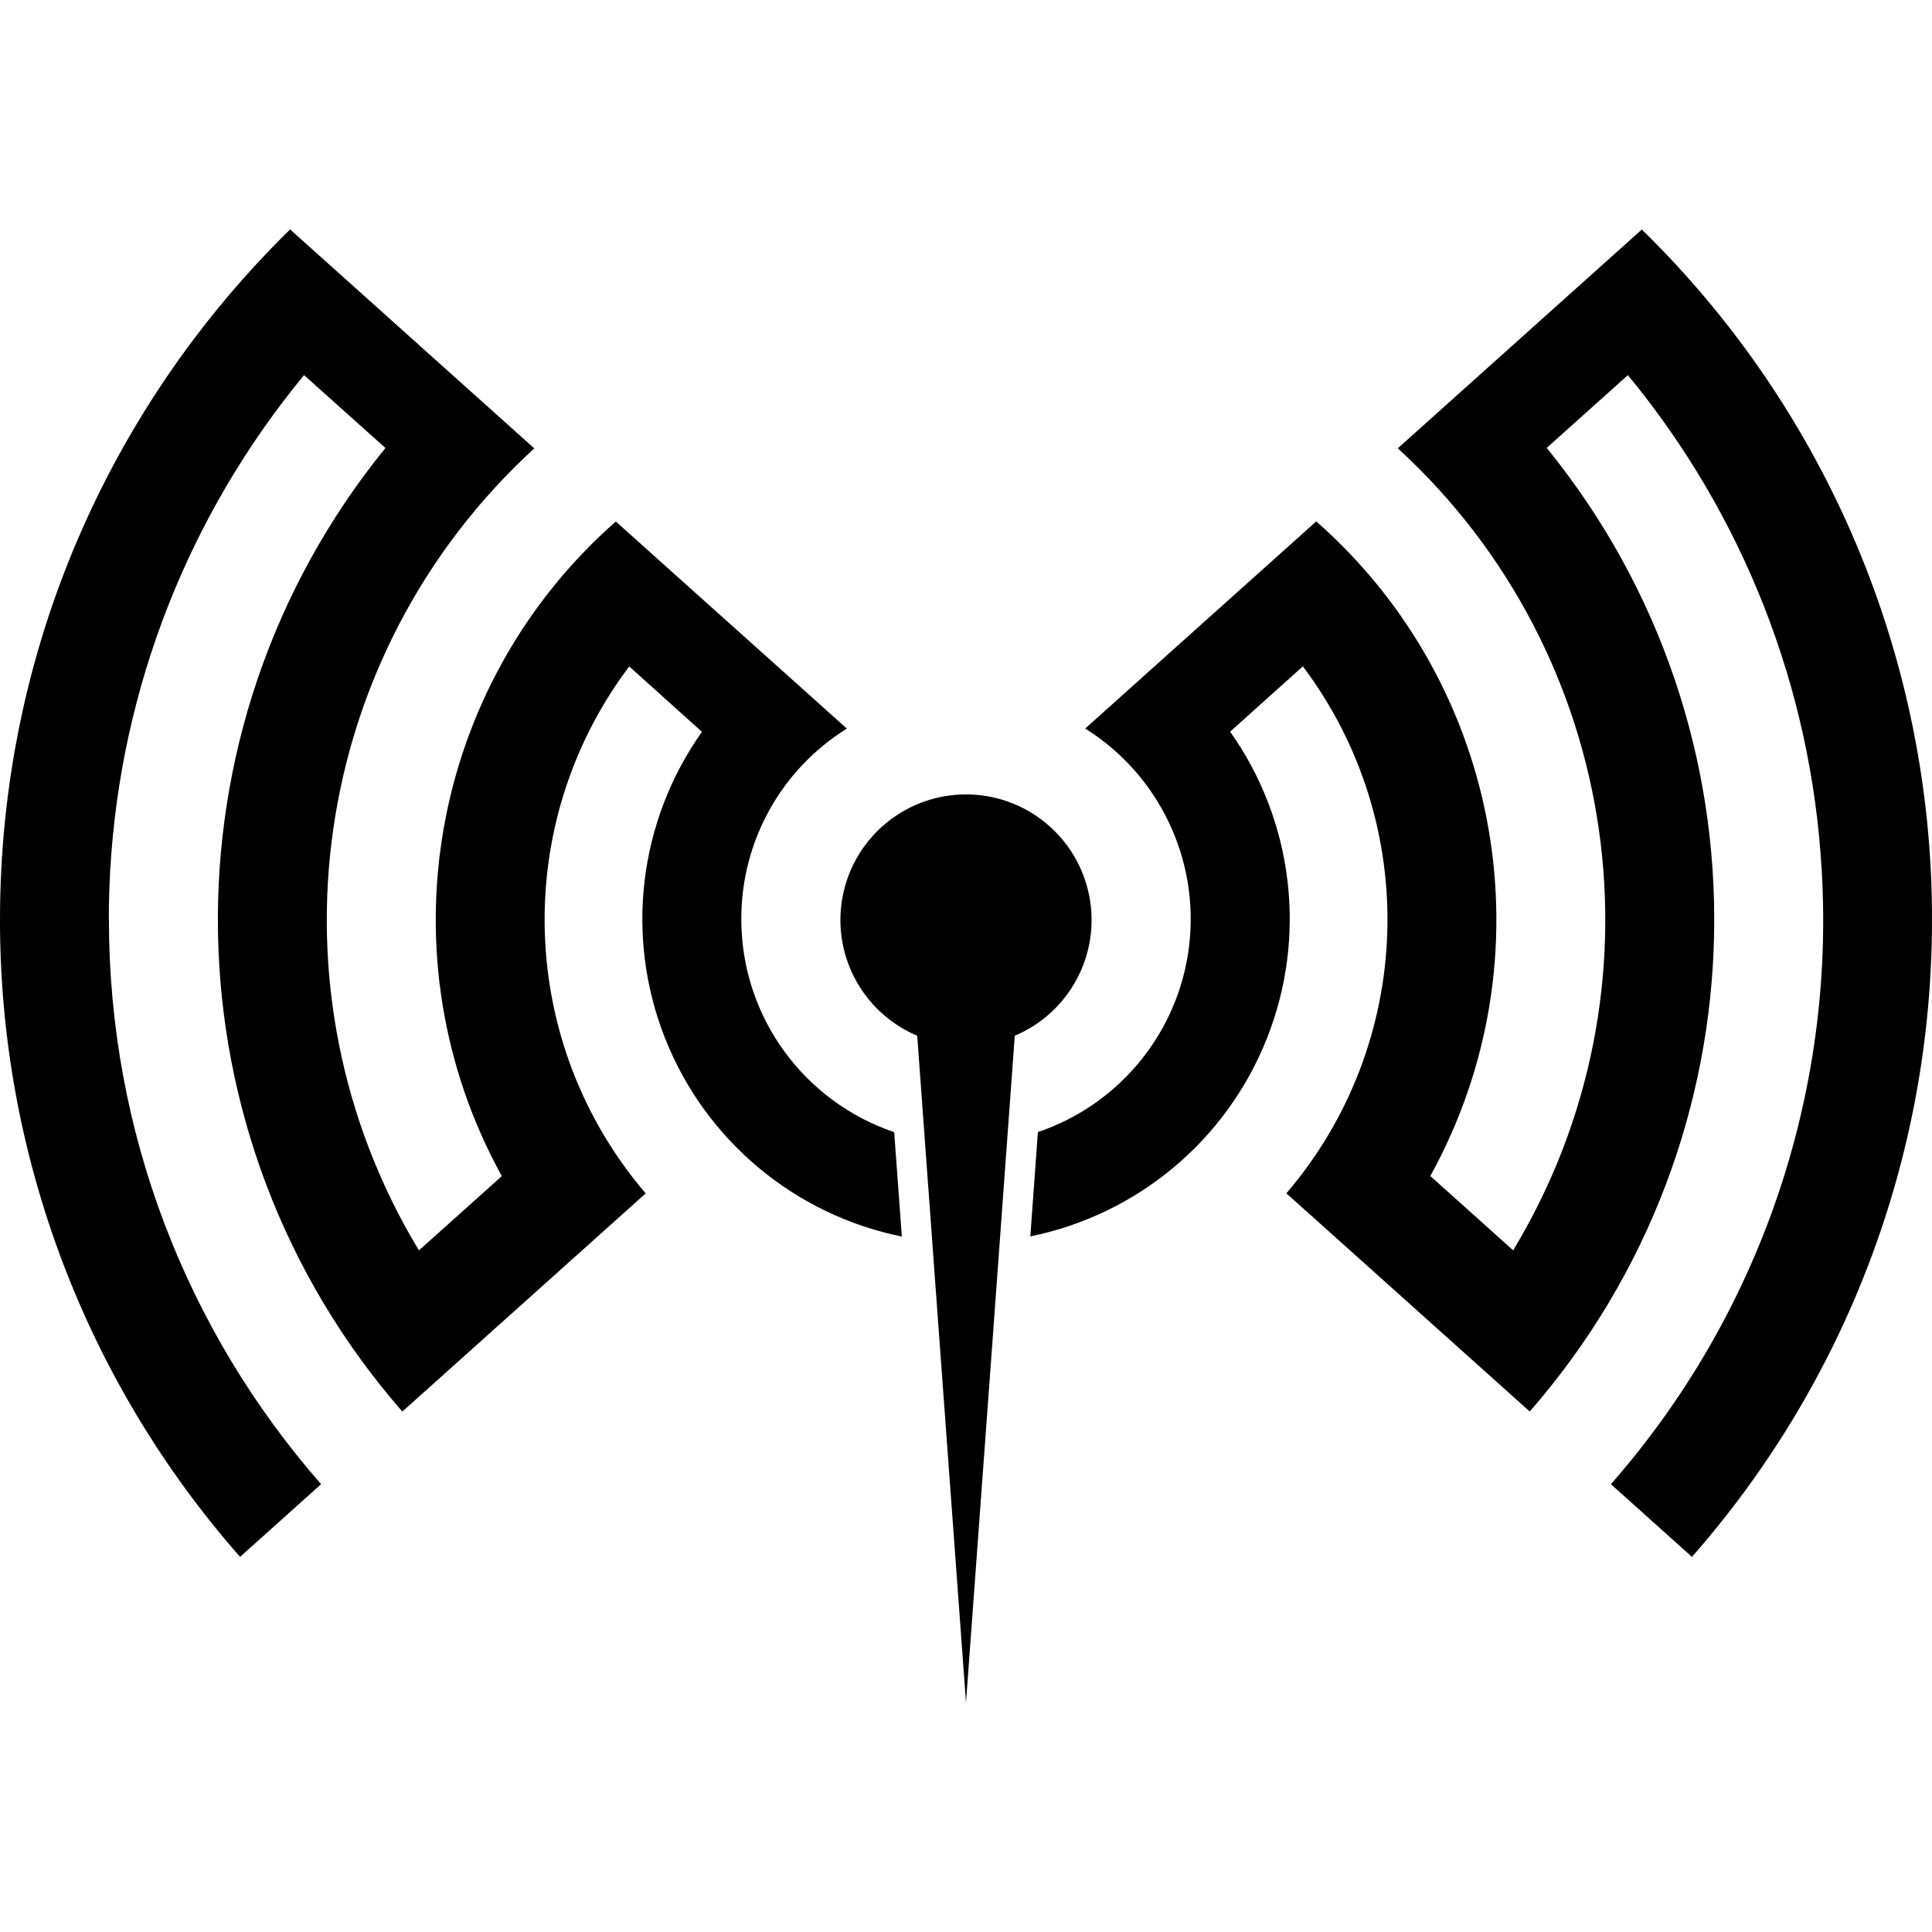
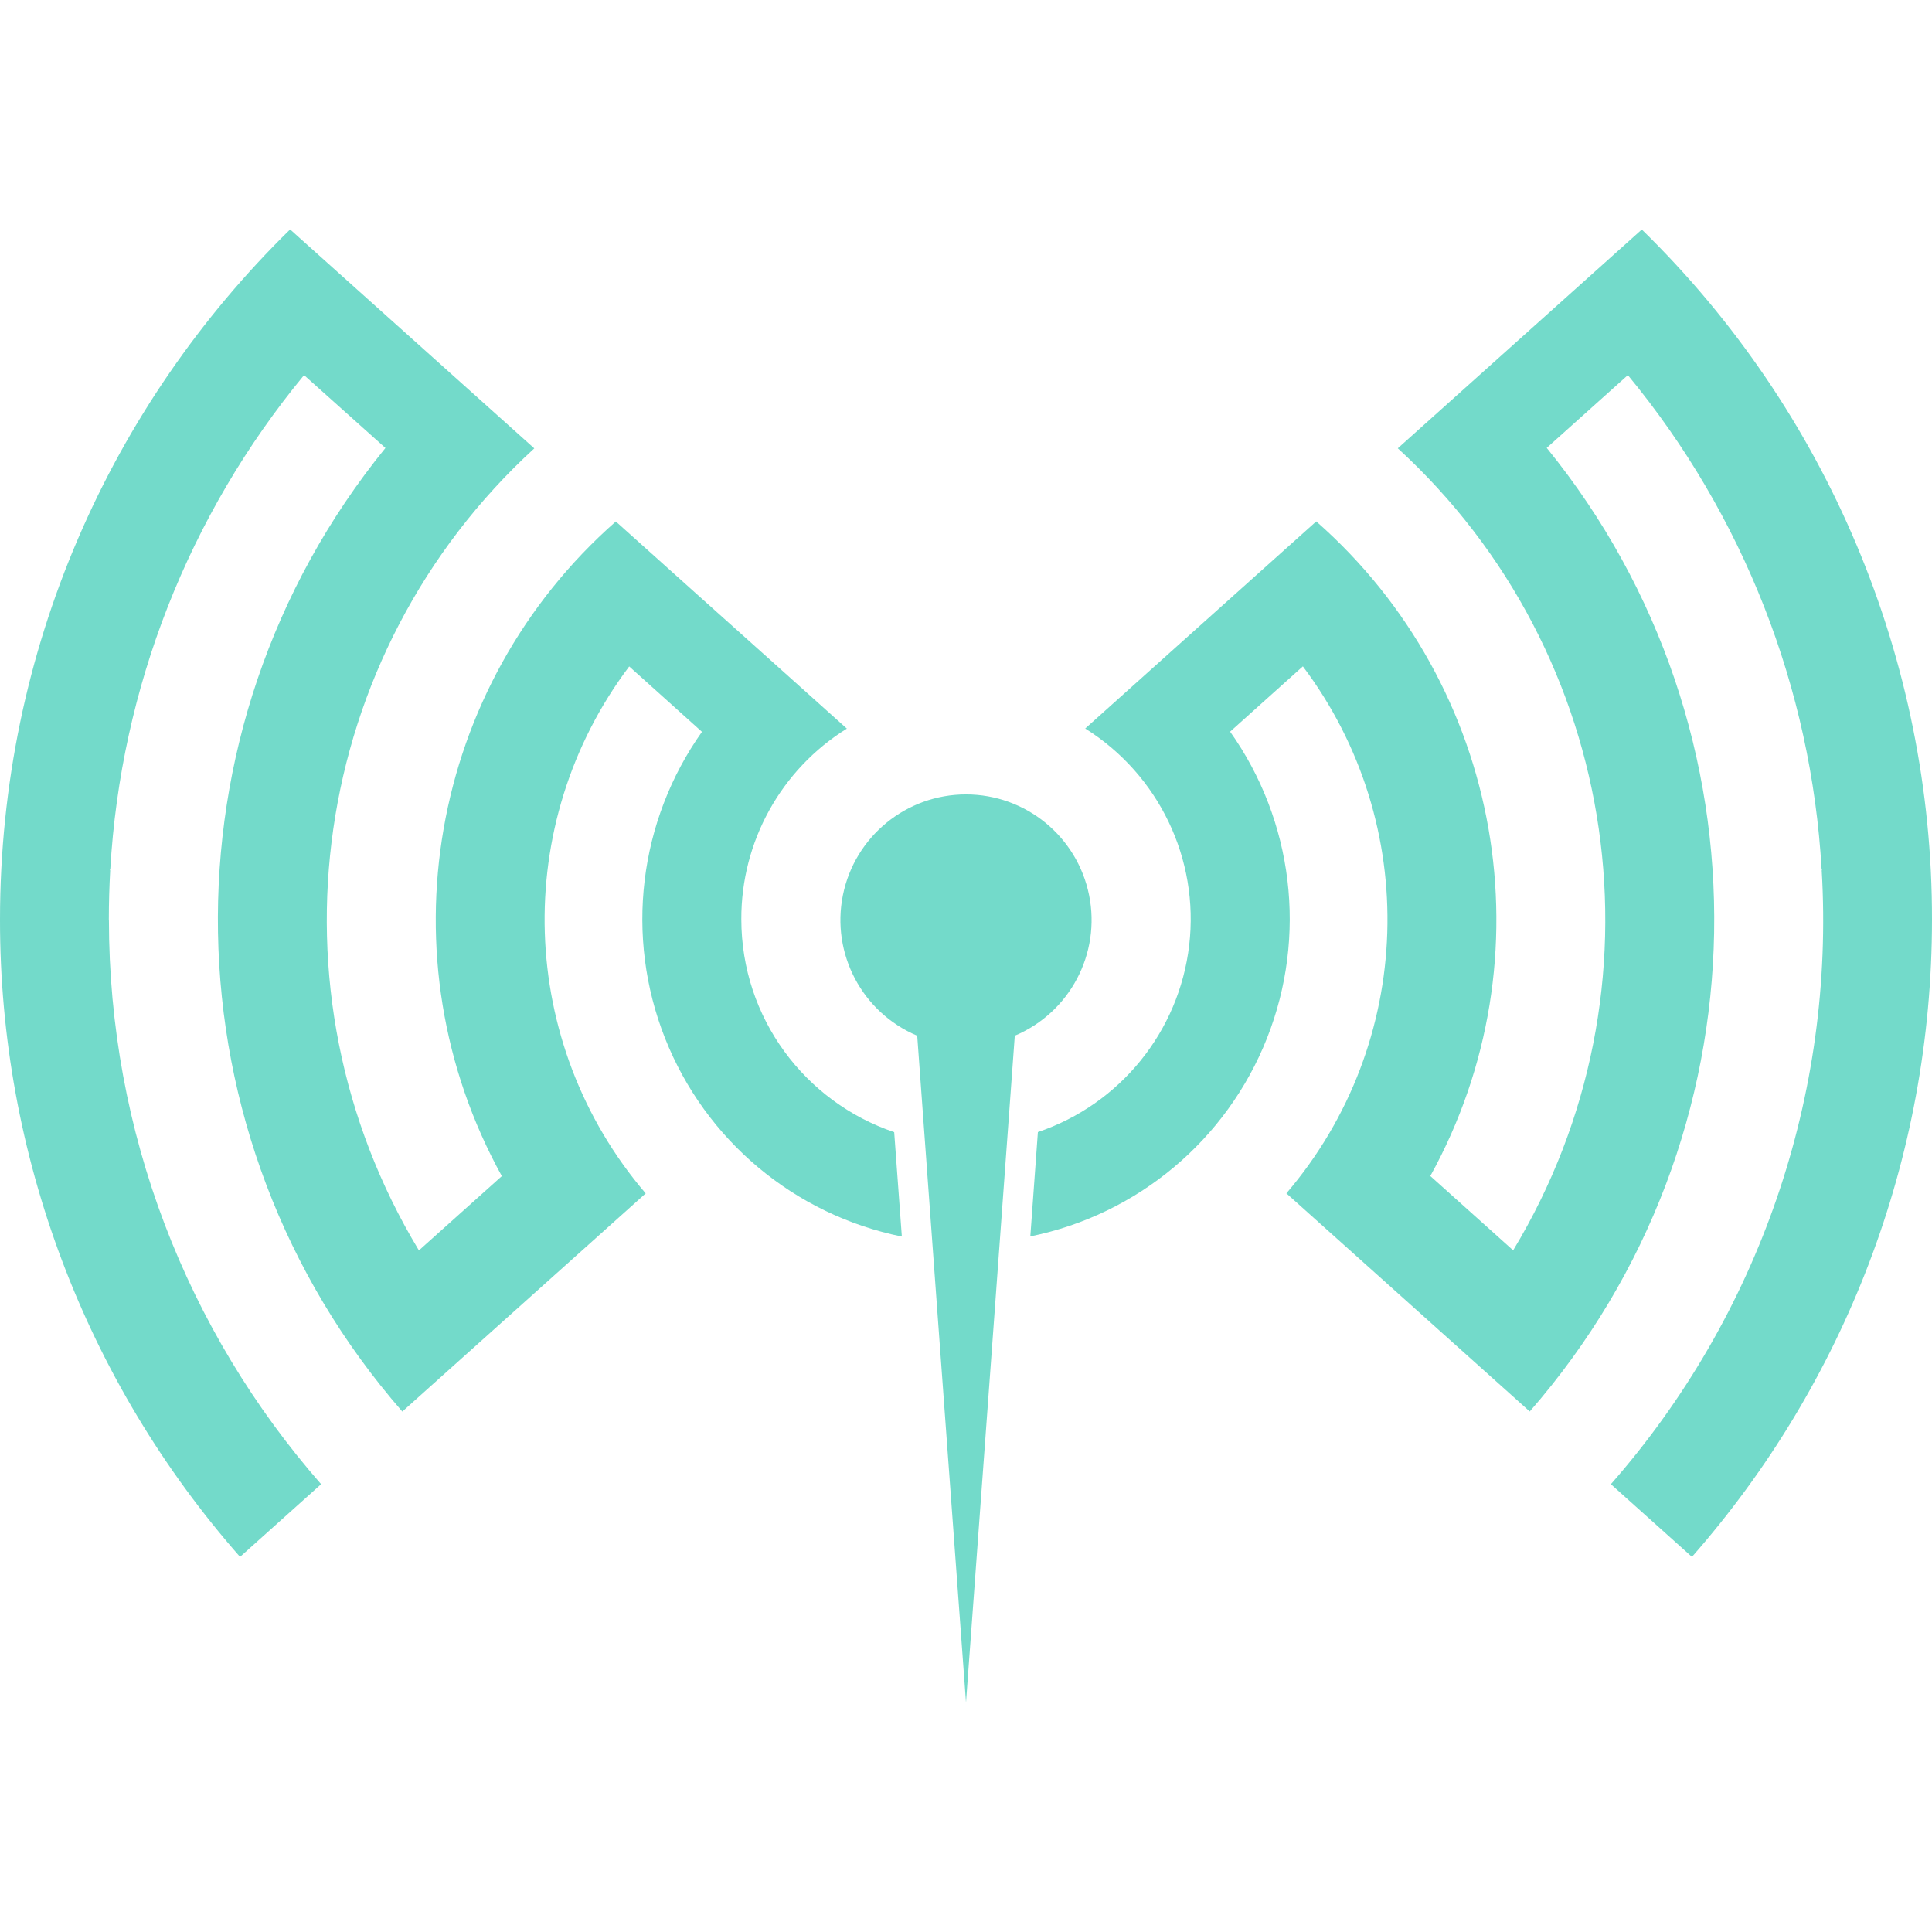
- <svg xmlns="http://www.w3.org/2000/svg" role="img" viewBox="0 0 24 24">
+ <svg xmlns="http://www.w3.org/2000/svg" fill="#73daca" role="img" viewBox="0 0 24 24">
  <path d="M1.353 11.424c0 2.637.964 5.105 2.636 7.013l-1.007.903A11.968 11.968 0 010 11.424C0 8.065 1.38 5.029 3.604 2.85l.05.045L6.637 5.57a7.942 7.942 0 00-1.433 9.963l1.03-.923a6.59 6.59 0 011.416-8.132l1.02.915.909.814.941.844a2.778 2.778 0 00-1.311 2.367c0 1.23.795 2.273 1.899 2.646l.095 1.297a4.024 4.024 0 01-2.483-6.27l-.9-.809-.004-.003a5.233 5.233 0 00.205 6.546l-3.023 2.71a9.291 9.291 0 01-.21-11.97L3.777 4.66a10.599 10.599 0 00-2.407 6.14l-.006.008.005.004c-.011.203-.017.406-.017.612zm11.54 2.639a2.793 2.793 0 00.588-5.013l.941-.844.908-.814 1.021-.915a6.59 6.59 0 011.417 8.132l1.029.923a7.942 7.942 0 00-1.433-9.963l2.981-2.673.05-.045A11.964 11.964 0 0124 11.424c0 2.98-1.095 5.769-2.982 7.916l-1.007-.903a10.61 10.61 0 002.619-7.625l.005-.004-.006-.007a10.598 10.598 0 00-2.407-6.141l-1.008.904a9.291 9.291 0 01-.211 11.97l-3.023-2.71a5.233 5.233 0 00.205-6.546l-.004.003-.9.808a4.024 4.024 0 01-2.482 6.27zM12 21.149l.335-4.571.271-3.712a1.56 1.56 0 10-1.212 0l.271 3.712Z" />
</svg>
